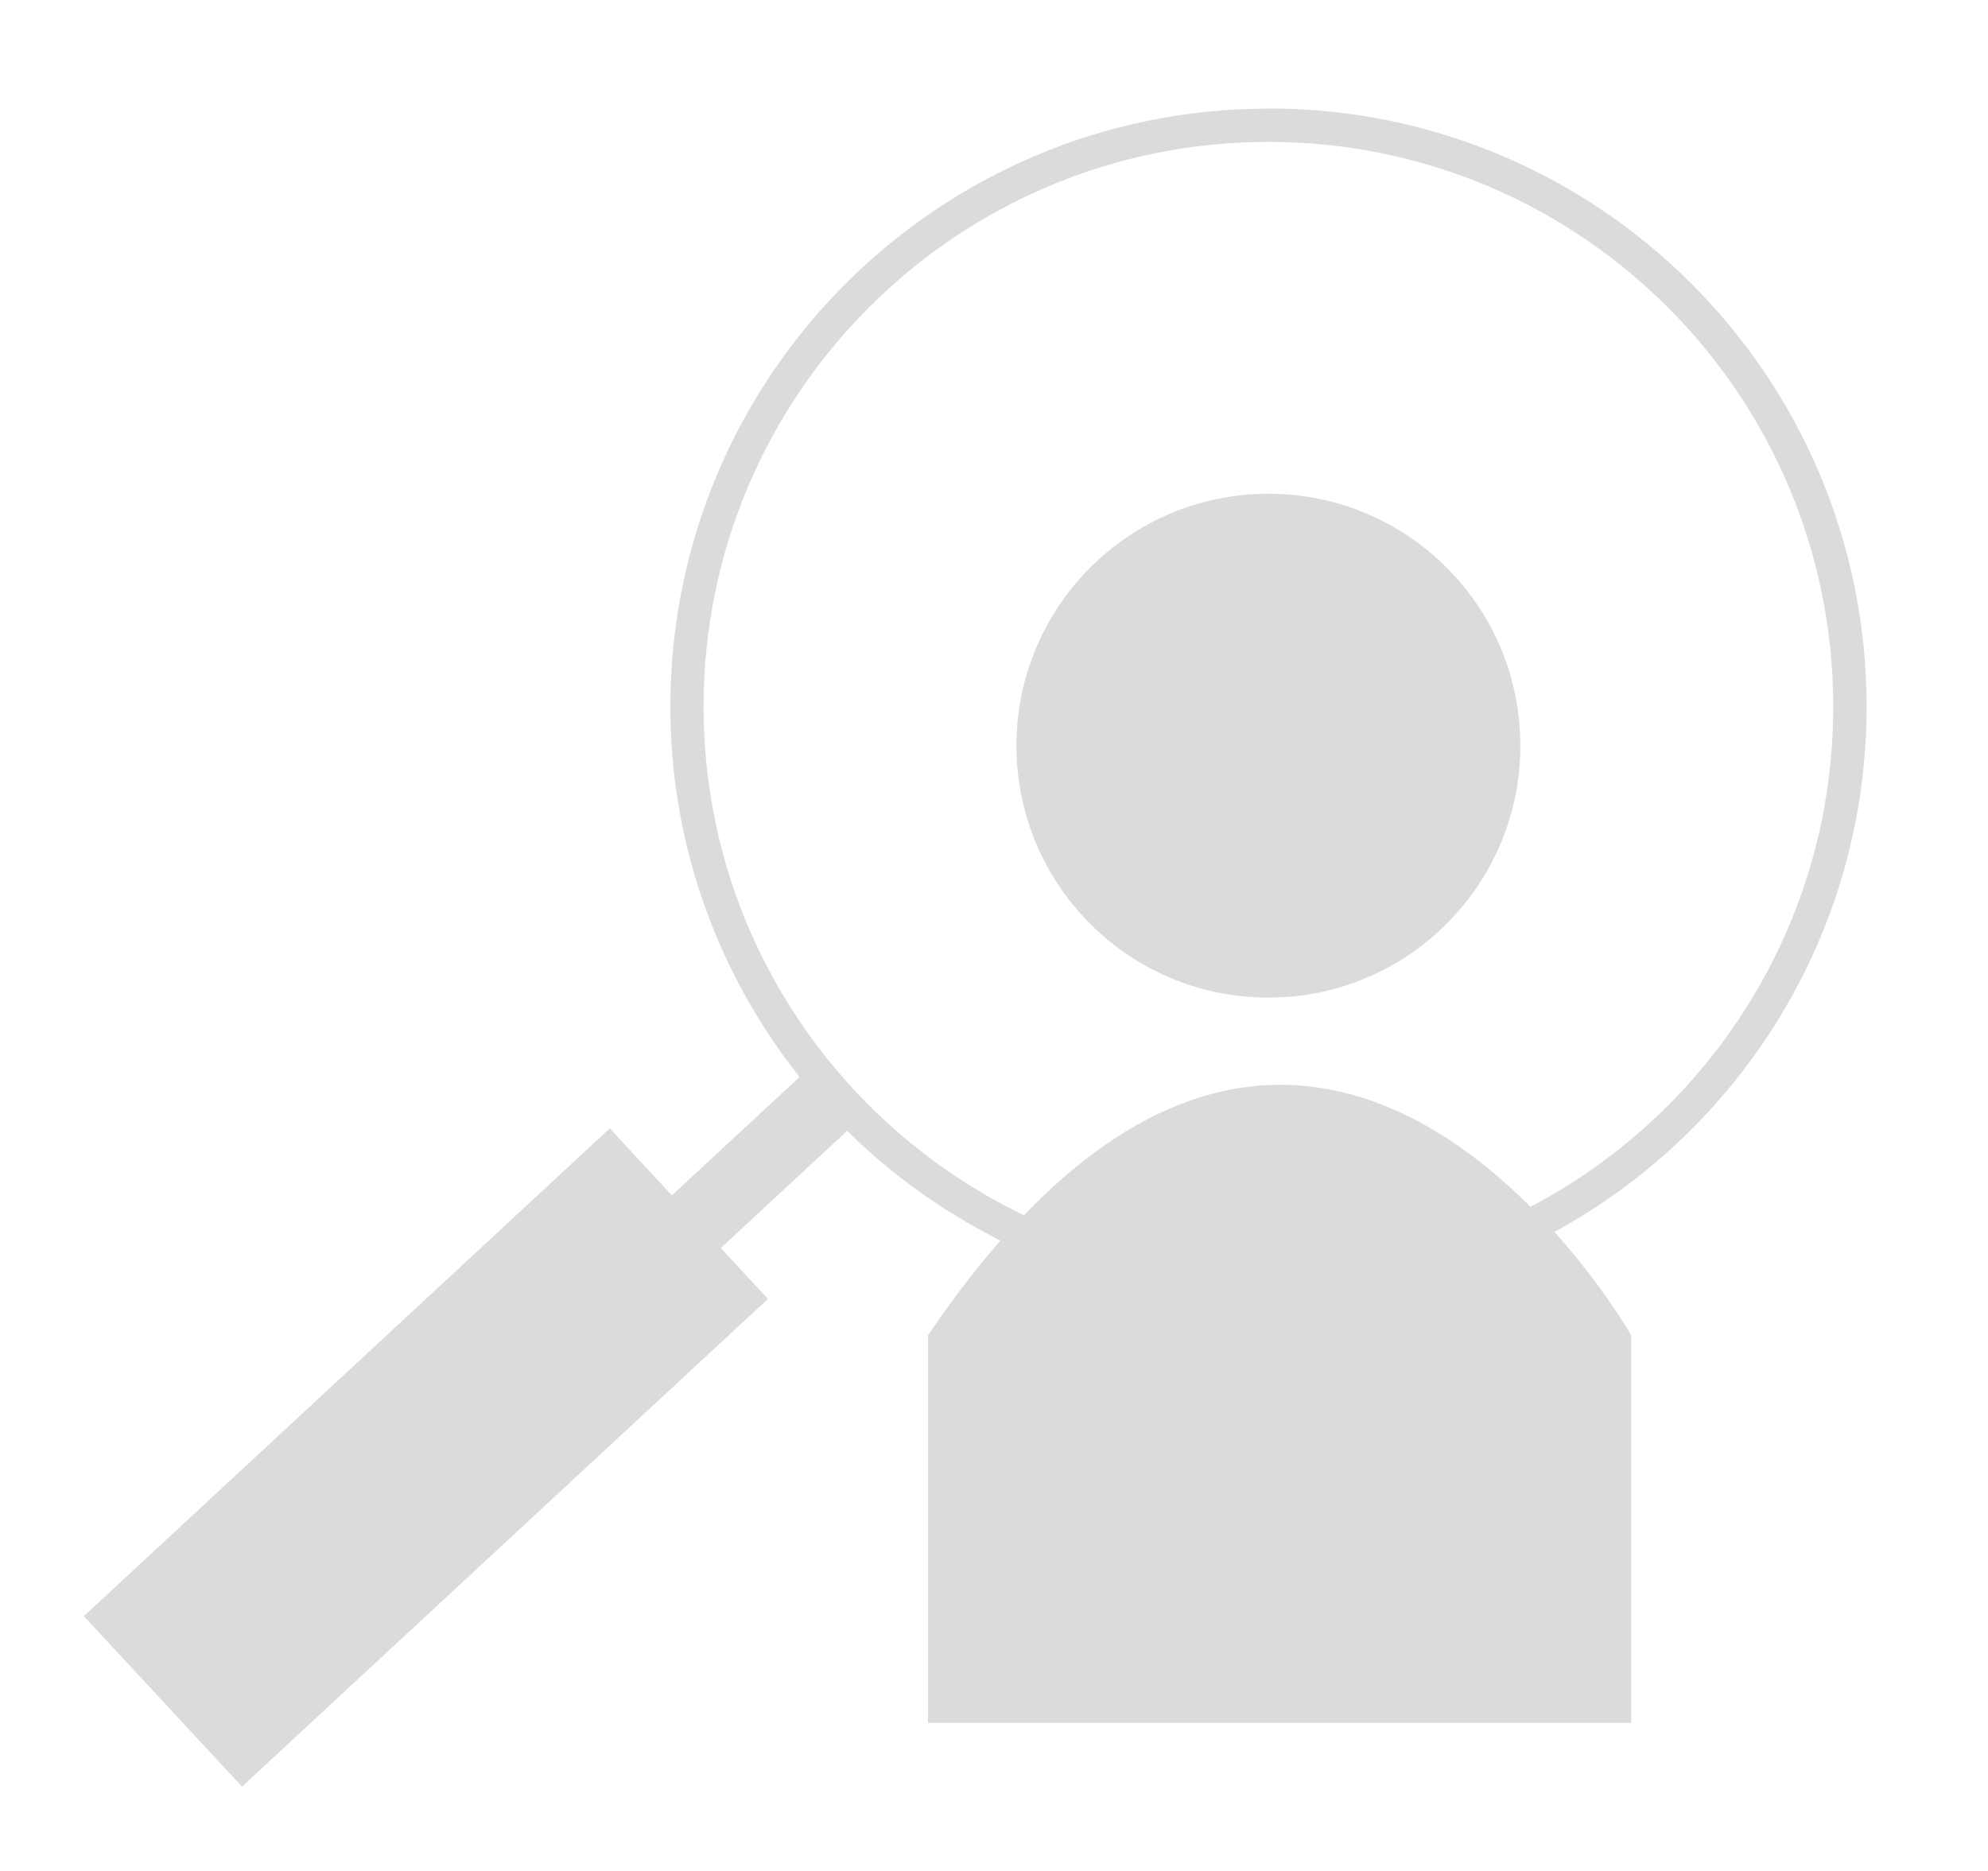
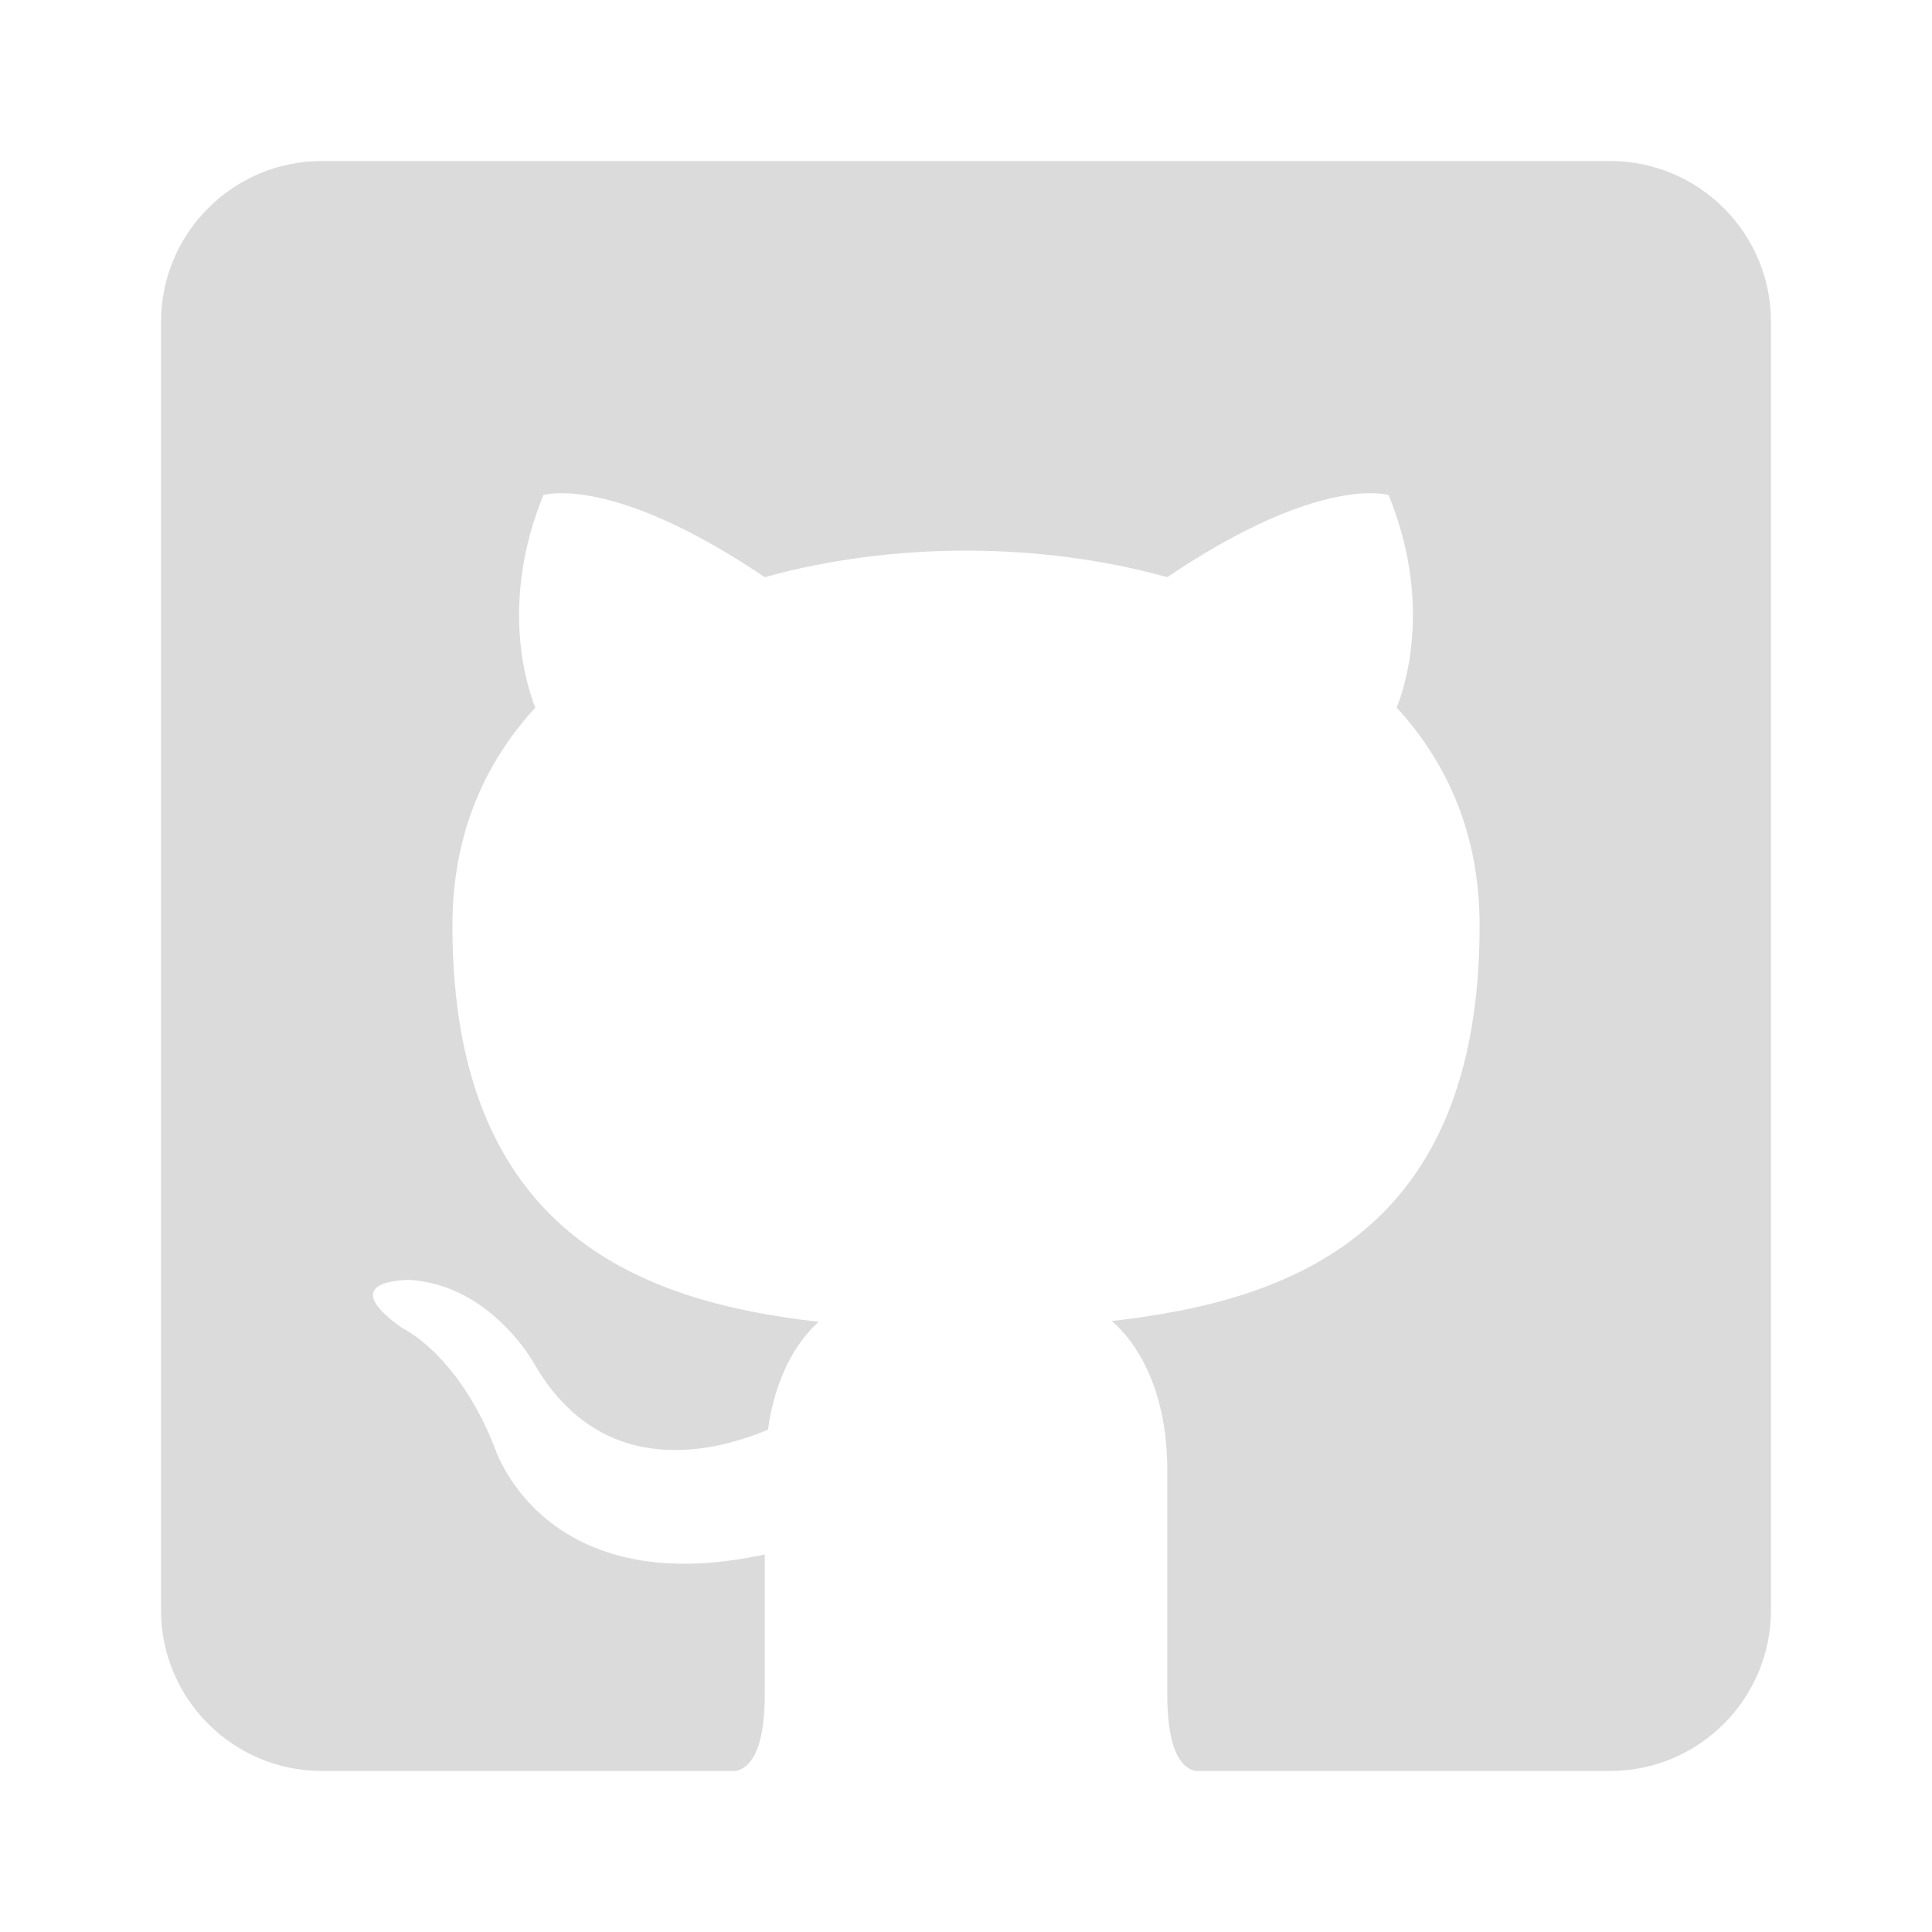
- <svg xmlns="http://www.w3.org/2000/svg" t="1522005920162" class="icon" style="" viewBox="0 0 1088 1024" version="1.1" p-id="3539" width="34" height="32">
+ <svg xmlns="http://www.w3.org/2000/svg" t="1522047357373" class="icon" style="" viewBox="0 0 1024 1024" version="1.1" p-id="7408" width="200" height="200">
  <defs>
    <style type="text/css" />
  </defs>
-   <path d="M832.064 408.128c0 76.16-61.728 137.888-137.888 137.888s-137.888-61.728-137.888-137.888c0-76.16 61.728-137.888 137.888-137.888s137.888 61.728 137.888 137.888zM694.176 59.456c-180.768 0-327.296 146.528-327.296 327.296 0 76.64 26.56 146.976 70.688 202.72l-69.856 64.768-33.984-36.672-287.84 266.976 86.56 93.312 287.84-266.944-25.824-27.84 69.184-64.16c24.448 24.256 52.832 44.416 83.872 60.064-13.056 14.944-26.272 32.128-39.648 51.872l0 212.128 384.896 0 0-212.128c0 0-15.296-26.752-42.048-56.608 101.792-55.488 170.848-163.424 170.848-287.52-0.032-180.8-146.56-327.36-327.328-327.36zM837.568 660.48c-59.168-59.328-160.64-116.576-277.184 4.64-103.616-49.92-175.328-155.648-175.328-278.336 0-170.72 138.4-309.12 309.12-309.12s309.12 138.4 309.12 309.12c0 118.912-67.264 222.016-165.696 273.728z" p-id="3540" fill="#dbdbdb" />
+   <path d="M170.667 85.333h682.667a85.333 85.333 0 0 1 85.333 85.333v682.667a85.333 85.333 0 0 1-85.333 85.333h-219.733c-14.933-3.413-14.933-32.427-14.933-42.667v-116.907c0-39.68-14.08-65.707-29.44-78.933 95.147-10.667 194.987-46.507 194.987-209.493 0-47.36-16.213-85.333-43.947-115.627 4.267-10.667 19.2-55.04-4.267-112.64 0 0-35.84-11.52-117.333 43.52-33.707-9.387-70.4-14.08-106.667-14.08-36.267 0-72.96 4.693-106.667 14.08-81.493-55.04-117.333-43.52-117.333-43.52-23.467 57.6-8.533 101.973-4.267 112.64-27.733 30.293-43.947 68.267-43.947 115.627 0 162.56 99.413 199.253 194.133 209.92-11.947 10.667-23.04 29.44-26.88 57.173-24.32 10.24-87.04 29.44-124.16-35.413 0 0-22.613-40.96-65.28-43.947 0 0-41.813-0.853-4.267 25.6 0 0 29.013 13.227 48.64 62.72 0 0 25.173 82.773 143.36 57.173V896c0 10.24 0 39.253-15.36 42.667H170.667a85.333 85.333 0 0 1-85.333-85.333V170.667a85.333 85.333 0 0 1 85.333-85.333z" fill="#dbdbdb" p-id="7409" />
</svg>
